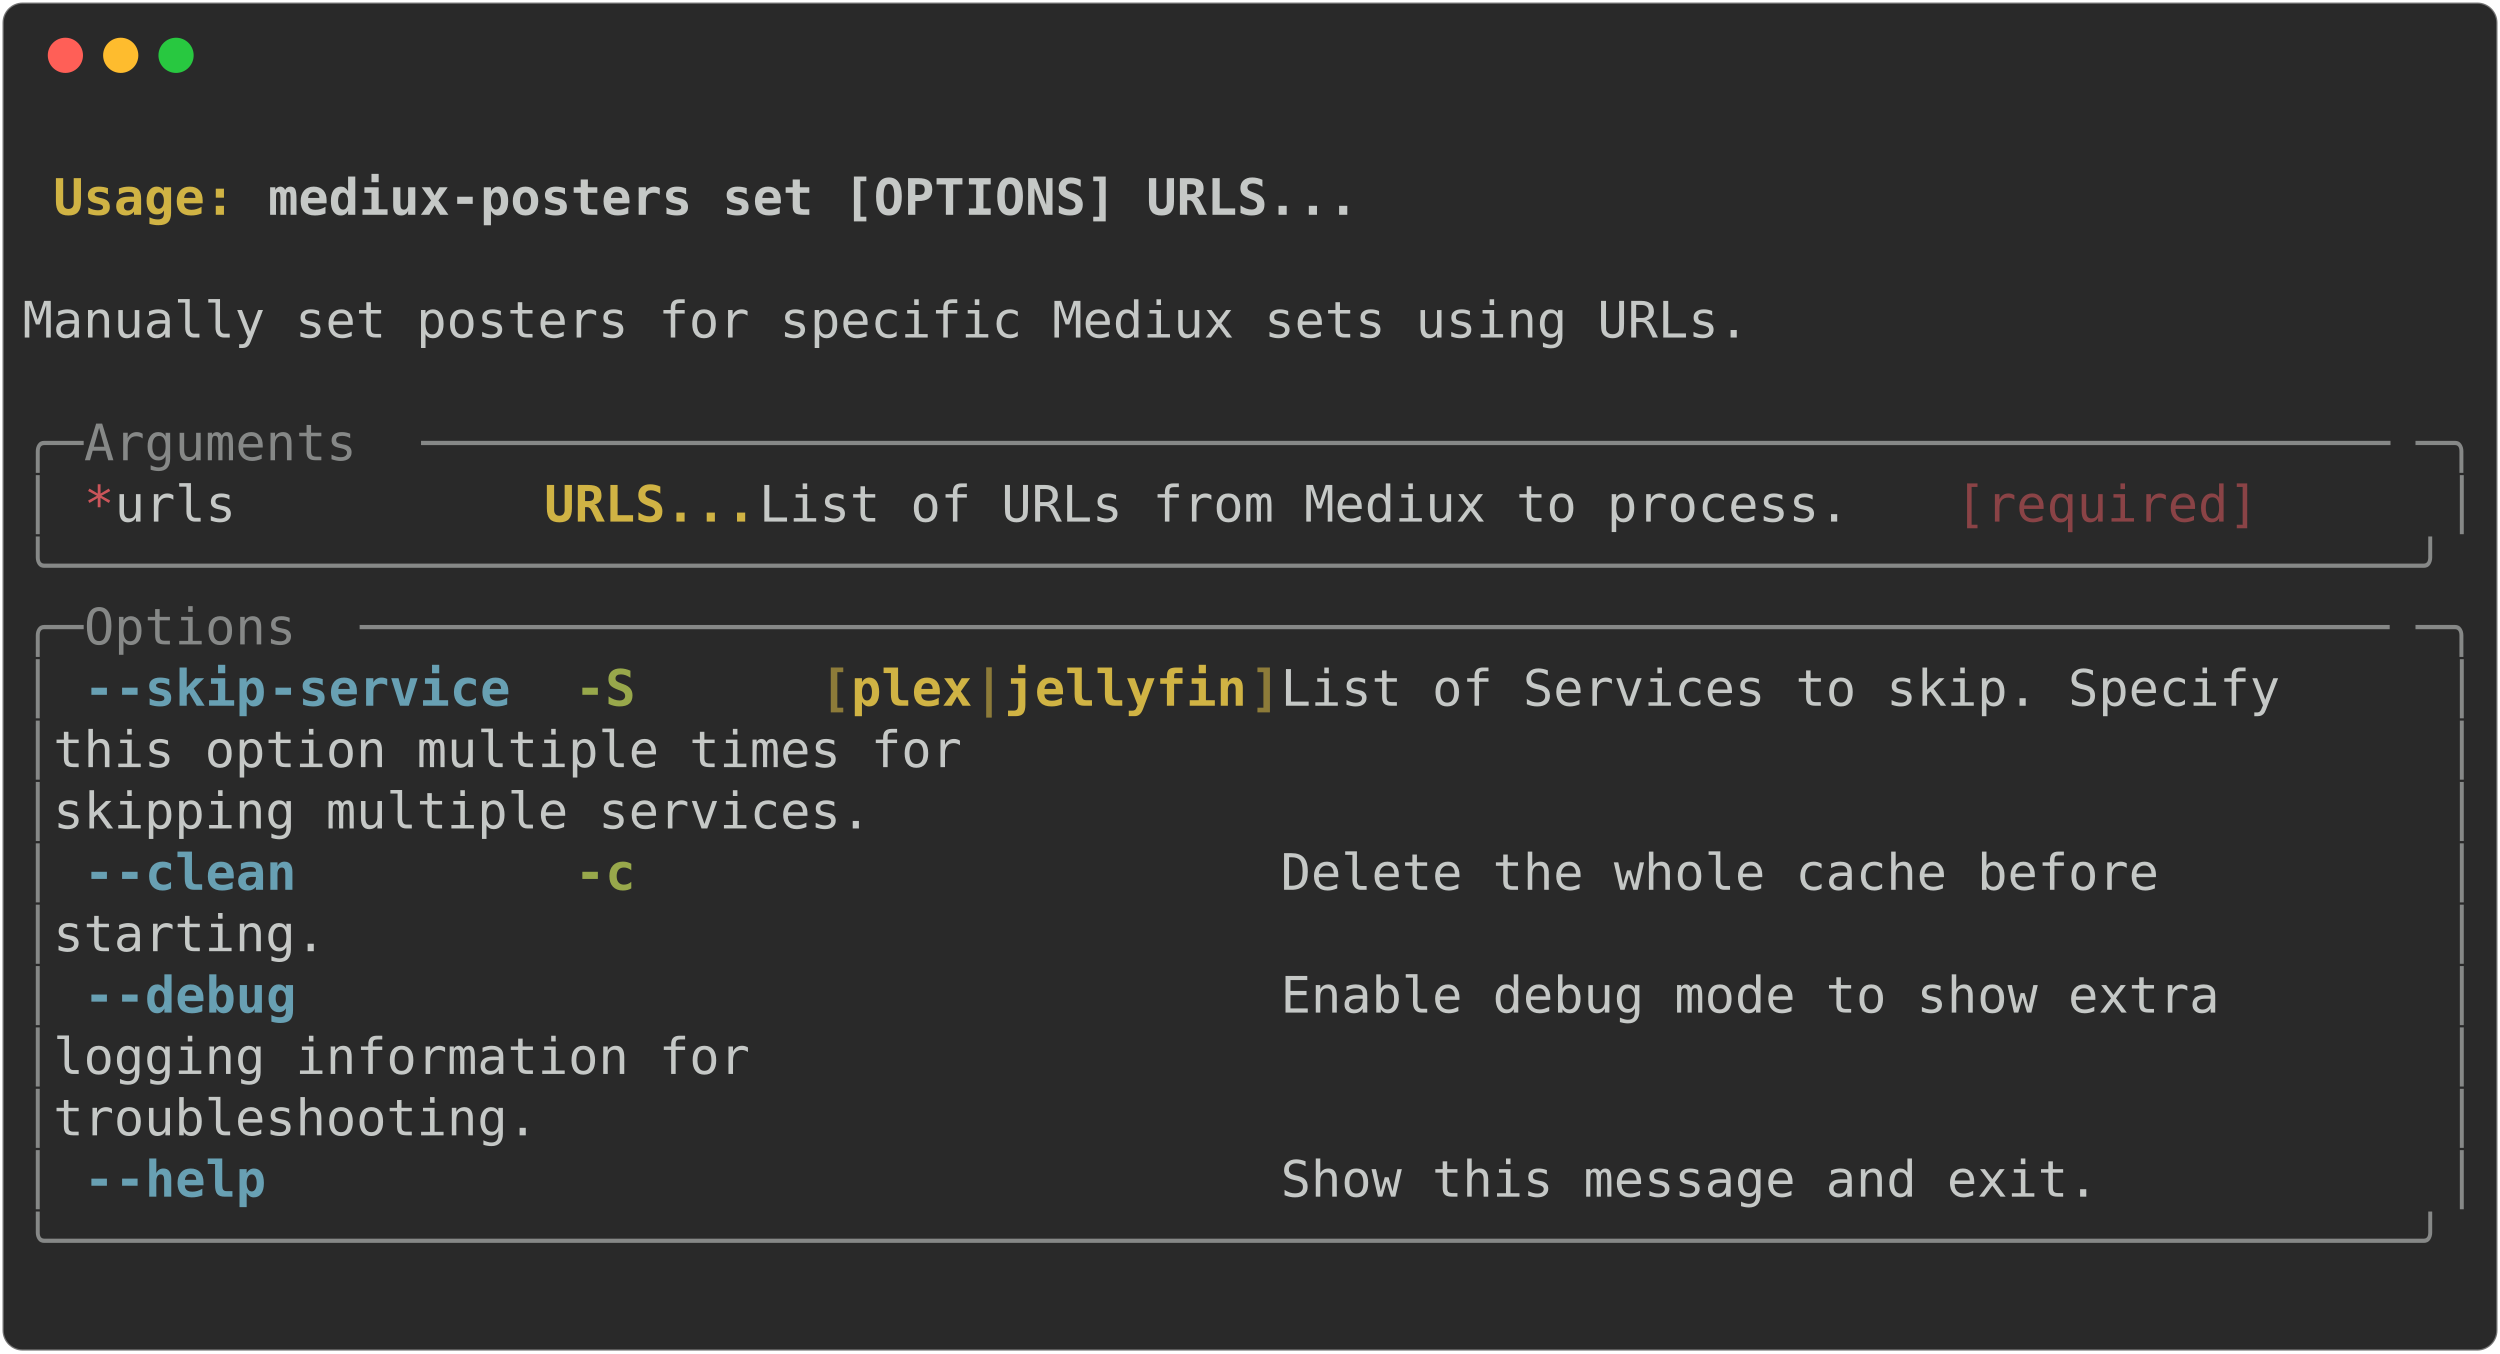
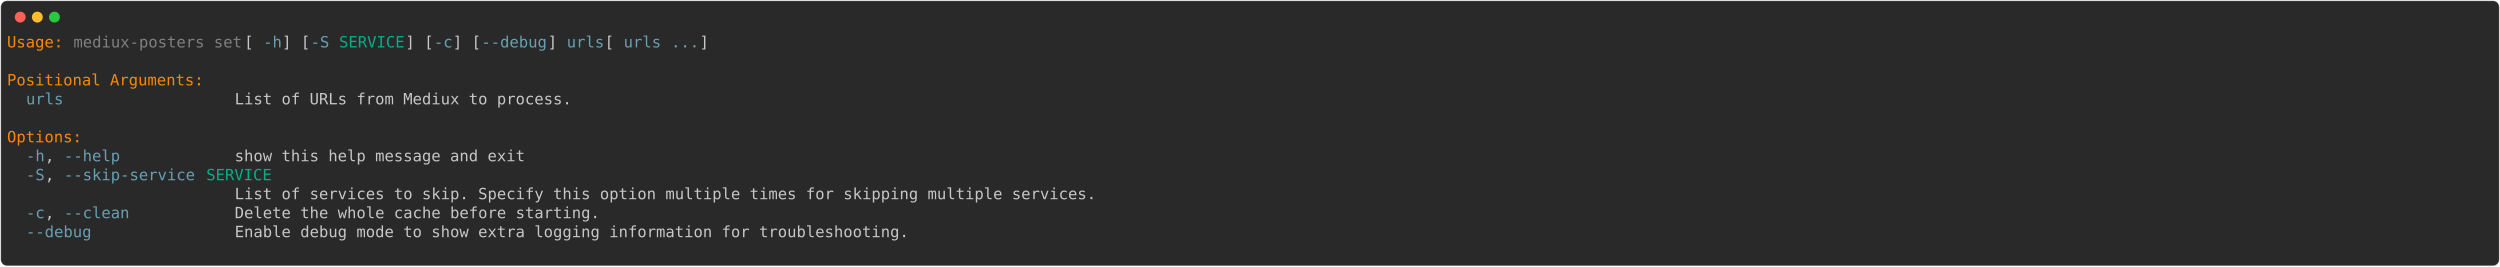
- <svg xmlns="http://www.w3.org/2000/svg" class="rich-terminal" viewBox="0 0 994 538.0">
+ <svg xmlns="http://www.w3.org/2000/svg" class="rich-terminal" viewBox="0 0 3215 342.8">
  <style>

    @font-face {
        font-family: "Fira Code";
        src: local("FiraCode-Regular"),
                url("https://cdnjs.cloudflare.com/ajax/libs/firacode/6.2.0/woff2/FiraCode-Regular.woff2") format("woff2"),
                url("https://cdnjs.cloudflare.com/ajax/libs/firacode/6.2.0/woff/FiraCode-Regular.woff") format("woff");
        font-style: normal;
        font-weight: 400;
    }
    @font-face {
        font-family: "Fira Code";
        src: local("FiraCode-Bold"),
                url("https://cdnjs.cloudflare.com/ajax/libs/firacode/6.2.0/woff2/FiraCode-Bold.woff2") format("woff2"),
                url("https://cdnjs.cloudflare.com/ajax/libs/firacode/6.2.0/woff/FiraCode-Bold.woff") format("woff");
        font-style: bold;
        font-weight: 700;
    }

-     .terminal-698559667-matrix {
+     .terminal-3594824053-matrix {
        font-family: Fira Code, monospace;
        font-size: 20px;
        line-height: 24.4px;
        font-variant-east-asian: full-width;
    }

-     .terminal-698559667-title {
+     .terminal-3594824053-title {
        font-size: 18px;
        font-weight: bold;
        font-family: arial;
    }

-     .terminal-698559667-r1 { fill: #c5c8c6;font-weight: bold }
- .terminal-698559667-r2 { fill: #c5c8c6 }
- .terminal-698559667-r3 { fill: #d0b344;font-weight: bold }
- .terminal-698559667-r4 { fill: #868887 }
- .terminal-698559667-r5 { fill: #cc555a }
- .terminal-698559667-r6 { fill: #8a4346 }
- .terminal-698559667-r7 { fill: #68a0b3;font-weight: bold }
- .terminal-698559667-r8 { fill: #98a84b;font-weight: bold }
- .terminal-698559667-r9 { fill: #8d7b39;font-weight: bold }
+     .terminal-3594824053-r1 { fill: #ff8700 }
+ .terminal-3594824053-r2 { fill: #c5c8c6 }
+ .terminal-3594824053-r3 { fill: #808080 }
+ .terminal-3594824053-r4 { fill: #68a0b3 }
+ .terminal-3594824053-r5 { fill: #00af87 }
    </style>
  <defs>
-     <clipPath id="terminal-698559667-clip-terminal">
-       <rect x="0" y="0" width="975.0" height="487.0" />
+     <clipPath id="terminal-3594824053-clip-terminal">
+       <rect x="0" y="0" width="3195.4" height="291.8" />
    </clipPath>
-     <clipPath id="terminal-698559667-line-0">
-       <rect x="0" y="1.5" width="976" height="24.65" />
+     <clipPath id="terminal-3594824053-line-0">
+       <rect x="0" y="1.5" width="3196.4" height="24.65" />
    </clipPath>
-     <clipPath id="terminal-698559667-line-1">
-       <rect x="0" y="25.9" width="976" height="24.65" />
+     <clipPath id="terminal-3594824053-line-1">
+       <rect x="0" y="25.9" width="3196.4" height="24.65" />
    </clipPath>
-     <clipPath id="terminal-698559667-line-2">
-       <rect x="0" y="50.3" width="976" height="24.65" />
+     <clipPath id="terminal-3594824053-line-2">
+       <rect x="0" y="50.3" width="3196.4" height="24.65" />
    </clipPath>
-     <clipPath id="terminal-698559667-line-3">
-       <rect x="0" y="74.7" width="976" height="24.65" />
+     <clipPath id="terminal-3594824053-line-3">
+       <rect x="0" y="74.7" width="3196.4" height="24.65" />
    </clipPath>
-     <clipPath id="terminal-698559667-line-4">
-       <rect x="0" y="99.1" width="976" height="24.65" />
+     <clipPath id="terminal-3594824053-line-4">
+       <rect x="0" y="99.1" width="3196.4" height="24.65" />
    </clipPath>
-     <clipPath id="terminal-698559667-line-5">
-       <rect x="0" y="123.5" width="976" height="24.65" />
+     <clipPath id="terminal-3594824053-line-5">
+       <rect x="0" y="123.5" width="3196.4" height="24.65" />
    </clipPath>
-     <clipPath id="terminal-698559667-line-6">
-       <rect x="0" y="147.9" width="976" height="24.65" />
+     <clipPath id="terminal-3594824053-line-6">
+       <rect x="0" y="147.9" width="3196.4" height="24.65" />
    </clipPath>
-     <clipPath id="terminal-698559667-line-7">
-       <rect x="0" y="172.3" width="976" height="24.65" />
+     <clipPath id="terminal-3594824053-line-7">
+       <rect x="0" y="172.3" width="3196.4" height="24.65" />
    </clipPath>
-     <clipPath id="terminal-698559667-line-8">
-       <rect x="0" y="196.7" width="976" height="24.65" />
+     <clipPath id="terminal-3594824053-line-8">
+       <rect x="0" y="196.7" width="3196.4" height="24.65" />
    </clipPath>
-     <clipPath id="terminal-698559667-line-9">
-       <rect x="0" y="221.1" width="976" height="24.65" />
+     <clipPath id="terminal-3594824053-line-9">
+       <rect x="0" y="221.1" width="3196.4" height="24.65" />
    </clipPath>
-     <clipPath id="terminal-698559667-line-10">
-       <rect x="0" y="245.5" width="976" height="24.65" />
-     </clipPath>
-     <clipPath id="terminal-698559667-line-11">
-       <rect x="0" y="269.9" width="976" height="24.65" />
-     </clipPath>
-     <clipPath id="terminal-698559667-line-12">
-       <rect x="0" y="294.3" width="976" height="24.65" />
-     </clipPath>
-     <clipPath id="terminal-698559667-line-13">
-       <rect x="0" y="318.7" width="976" height="24.65" />
-     </clipPath>
-     <clipPath id="terminal-698559667-line-14">
-       <rect x="0" y="343.1" width="976" height="24.65" />
-     </clipPath>
-     <clipPath id="terminal-698559667-line-15">
-       <rect x="0" y="367.5" width="976" height="24.65" />
-     </clipPath>
-     <clipPath id="terminal-698559667-line-16">
-       <rect x="0" y="391.9" width="976" height="24.65" />
-     </clipPath>
-     <clipPath id="terminal-698559667-line-17">
-       <rect x="0" y="416.3" width="976" height="24.65" />
-     </clipPath>
-     <clipPath id="terminal-698559667-line-18">
-       <rect x="0" y="440.7" width="976" height="24.65" />
+     <clipPath id="terminal-3594824053-line-10">
+       <rect x="0" y="245.5" width="3196.4" height="24.65" />
    </clipPath>
  </defs>
-   <rect fill="#292929" stroke="rgba(255,255,255,0.35)" stroke-width="1" x="1" y="1" width="992" height="536" rx="8" />
+   <rect fill="#292929" stroke="rgba(255,255,255,0.35)" stroke-width="1" x="1" y="1" width="3213" height="340.8" rx="8" />
  <g transform="translate(26,22)">
    <circle cx="0" cy="0" r="7" fill="#ff5f57" />
    <circle cx="22" cy="0" r="7" fill="#febc2e" />
    <circle cx="44" cy="0" r="7" fill="#28c840" />
  </g>
-   <g transform="translate(9, 41)" clip-path="url(#terminal-698559667-clip-terminal)">
-     <g class="terminal-698559667-matrix">
-       <text class="terminal-698559667-r2" x="976" y="20" textLength="12.2" clip-path="url(#terminal-698559667-line-0)">
+   <g transform="translate(9, 41)" clip-path="url(#terminal-3594824053-clip-terminal)">
+     <g class="terminal-3594824053-matrix">
+       <text class="terminal-3594824053-r1" x="0" y="20" textLength="73.2" clip-path="url(#terminal-3594824053-line-0)">Usage:</text>
+       <text class="terminal-3594824053-r3" x="85.4" y="20" textLength="219.6" clip-path="url(#terminal-3594824053-line-0)">mediux-posters set</text>
+       <text class="terminal-3594824053-r2" x="305" y="20" textLength="24.4" clip-path="url(#terminal-3594824053-line-0)"> [</text>
+       <text class="terminal-3594824053-r4" x="329.4" y="20" textLength="24.4" clip-path="url(#terminal-3594824053-line-0)">-h</text>
+       <text class="terminal-3594824053-r2" x="353.8" y="20" textLength="36.6" clip-path="url(#terminal-3594824053-line-0)">] [</text>
+       <text class="terminal-3594824053-r4" x="390.4" y="20" textLength="24.4" clip-path="url(#terminal-3594824053-line-0)">-S</text>
+       <text class="terminal-3594824053-r5" x="427" y="20" textLength="85.4" clip-path="url(#terminal-3594824053-line-0)">SERVICE</text>
+       <text class="terminal-3594824053-r2" x="512.4" y="20" textLength="36.6" clip-path="url(#terminal-3594824053-line-0)">] [</text>
+       <text class="terminal-3594824053-r4" x="549" y="20" textLength="24.4" clip-path="url(#terminal-3594824053-line-0)">-c</text>
+       <text class="terminal-3594824053-r2" x="573.4" y="20" textLength="36.6" clip-path="url(#terminal-3594824053-line-0)">] [</text>
+       <text class="terminal-3594824053-r4" x="610" y="20" textLength="85.4" clip-path="url(#terminal-3594824053-line-0)">--debug</text>
+       <text class="terminal-3594824053-r2" x="695.4" y="20" textLength="24.4" clip-path="url(#terminal-3594824053-line-0)">] </text>
+       <text class="terminal-3594824053-r4" x="719.8" y="20" textLength="48.8" clip-path="url(#terminal-3594824053-line-0)">urls</text>
+       <text class="terminal-3594824053-r2" x="768.6" y="20" textLength="24.4" clip-path="url(#terminal-3594824053-line-0)"> [</text>
+       <text class="terminal-3594824053-r4" x="793" y="20" textLength="48.8" clip-path="url(#terminal-3594824053-line-0)">urls</text>
+       <text class="terminal-3594824053-r4" x="854" y="20" textLength="36.6" clip-path="url(#terminal-3594824053-line-0)">...</text>
+       <text class="terminal-3594824053-r2" x="890.6" y="20" textLength="12.2" clip-path="url(#terminal-3594824053-line-0)">]</text>
+       <text class="terminal-3594824053-r2" x="3196.4" y="20" textLength="12.2" clip-path="url(#terminal-3594824053-line-0)">
</text>
-       <text class="terminal-698559667-r3" x="12.2" y="44.4" textLength="85.4" clip-path="url(#terminal-698559667-line-1)">Usage: </text>
-       <text class="terminal-698559667-r1" x="97.6" y="44.4" textLength="439.2" clip-path="url(#terminal-698559667-line-1)">mediux-posters set [OPTIONS] URLS...</text>
-       <text class="terminal-698559667-r2" x="976" y="44.4" textLength="12.2" clip-path="url(#terminal-698559667-line-1)">
+       <text class="terminal-3594824053-r2" x="3196.4" y="44.4" textLength="12.2" clip-path="url(#terminal-3594824053-line-1)">
</text>
-       <text class="terminal-698559667-r2" x="976" y="68.8" textLength="12.2" clip-path="url(#terminal-698559667-line-2)">
+       <text class="terminal-3594824053-r1" x="0" y="68.8" textLength="256.2" clip-path="url(#terminal-3594824053-line-2)">Positional Arguments:</text>
+       <text class="terminal-3594824053-r2" x="3196.4" y="68.8" textLength="12.2" clip-path="url(#terminal-3594824053-line-2)">
</text>
-       <text class="terminal-698559667-r2" x="0" y="93.2" textLength="976" clip-path="url(#terminal-698559667-line-3)"> Manually set posters for specific Mediux sets using URLs.                      </text>
-       <text class="terminal-698559667-r2" x="976" y="93.2" textLength="12.2" clip-path="url(#terminal-698559667-line-3)">
+       <text class="terminal-3594824053-r4" x="24.4" y="93.2" textLength="48.8" clip-path="url(#terminal-3594824053-line-3)">urls</text>
+       <text class="terminal-3594824053-r2" x="292.8" y="93.2" textLength="439.2" clip-path="url(#terminal-3594824053-line-3)">List of URLs from Mediux to process.</text>
+       <text class="terminal-3594824053-r2" x="3196.4" y="93.2" textLength="12.2" clip-path="url(#terminal-3594824053-line-3)">
</text>
-       <text class="terminal-698559667-r2" x="976" y="117.6" textLength="12.2" clip-path="url(#terminal-698559667-line-4)">
+       <text class="terminal-3594824053-r2" x="3196.4" y="117.6" textLength="12.2" clip-path="url(#terminal-3594824053-line-4)">
</text>
-       <text class="terminal-698559667-r4" x="0" y="142" textLength="24.4" clip-path="url(#terminal-698559667-line-5)">╭─</text>
-       <text class="terminal-698559667-r4" x="24.4" y="142" textLength="134.2" clip-path="url(#terminal-698559667-line-5)"> Arguments </text>
-       <text class="terminal-698559667-r4" x="158.6" y="142" textLength="793" clip-path="url(#terminal-698559667-line-5)">─────────────────────────────────────────────────────────────────</text>
-       <text class="terminal-698559667-r4" x="951.6" y="142" textLength="24.4" clip-path="url(#terminal-698559667-line-5)">─╮</text>
-       <text class="terminal-698559667-r2" x="976" y="142" textLength="12.2" clip-path="url(#terminal-698559667-line-5)">
+       <text class="terminal-3594824053-r1" x="0" y="142" textLength="97.6" clip-path="url(#terminal-3594824053-line-5)">Options:</text>
+       <text class="terminal-3594824053-r2" x="3196.4" y="142" textLength="12.2" clip-path="url(#terminal-3594824053-line-5)">
</text>
-       <text class="terminal-698559667-r4" x="0" y="166.4" textLength="12.2" clip-path="url(#terminal-698559667-line-6)">│</text>
-       <text class="terminal-698559667-r5" x="24.4" y="166.4" textLength="12.2" clip-path="url(#terminal-698559667-line-6)">*</text>
-       <text class="terminal-698559667-r2" x="36.6" y="166.4" textLength="170.8" clip-path="url(#terminal-698559667-line-6)">    urls      </text>
-       <text class="terminal-698559667-r3" x="207.4" y="166.4" textLength="85.4" clip-path="url(#terminal-698559667-line-6)">URLS...</text>
-       <text class="terminal-698559667-r2" x="292.8" y="166.4" textLength="475.8" clip-path="url(#terminal-698559667-line-6)">  List of URLs from Mediux to process. </text>
-       <text class="terminal-698559667-r6" x="768.6" y="166.4" textLength="122" clip-path="url(#terminal-698559667-line-6)">[required]</text>
-       <text class="terminal-698559667-r4" x="963.8" y="166.4" textLength="12.2" clip-path="url(#terminal-698559667-line-6)">│</text>
-       <text class="terminal-698559667-r2" x="976" y="166.4" textLength="12.2" clip-path="url(#terminal-698559667-line-6)">
+       <text class="terminal-3594824053-r4" x="24.4" y="166.4" textLength="24.4" clip-path="url(#terminal-3594824053-line-6)">-h</text>
+       <text class="terminal-3594824053-r2" x="48.8" y="166.4" textLength="24.4" clip-path="url(#terminal-3594824053-line-6)">, </text>
+       <text class="terminal-3594824053-r4" x="73.2" y="166.4" textLength="73.2" clip-path="url(#terminal-3594824053-line-6)">--help</text>
+       <text class="terminal-3594824053-r2" x="292.8" y="166.4" textLength="378.2" clip-path="url(#terminal-3594824053-line-6)">show this help message and exit</text>
+       <text class="terminal-3594824053-r2" x="3196.4" y="166.4" textLength="12.2" clip-path="url(#terminal-3594824053-line-6)">
</text>
-       <text class="terminal-698559667-r4" x="0" y="190.8" textLength="976" clip-path="url(#terminal-698559667-line-7)">╰──────────────────────────────────────────────────────────────────────────────╯</text>
-       <text class="terminal-698559667-r2" x="976" y="190.8" textLength="12.2" clip-path="url(#terminal-698559667-line-7)">
+       <text class="terminal-3594824053-r4" x="24.4" y="190.8" textLength="24.4" clip-path="url(#terminal-3594824053-line-7)">-S</text>
+       <text class="terminal-3594824053-r2" x="48.8" y="190.8" textLength="24.4" clip-path="url(#terminal-3594824053-line-7)">, </text>
+       <text class="terminal-3594824053-r4" x="73.2" y="190.8" textLength="170.8" clip-path="url(#terminal-3594824053-line-7)">--skip-service</text>
+       <text class="terminal-3594824053-r5" x="256.2" y="190.8" textLength="85.4" clip-path="url(#terminal-3594824053-line-7)">SERVICE</text>
+       <text class="terminal-3594824053-r2" x="3196.4" y="190.8" textLength="12.2" clip-path="url(#terminal-3594824053-line-7)">
</text>
-       <text class="terminal-698559667-r4" x="0" y="215.2" textLength="24.4" clip-path="url(#terminal-698559667-line-8)">╭─</text>
-       <text class="terminal-698559667-r4" x="24.4" y="215.2" textLength="109.8" clip-path="url(#terminal-698559667-line-8)"> Options </text>
-       <text class="terminal-698559667-r4" x="134.2" y="215.2" textLength="817.4" clip-path="url(#terminal-698559667-line-8)">───────────────────────────────────────────────────────────────────</text>
-       <text class="terminal-698559667-r4" x="951.6" y="215.2" textLength="24.4" clip-path="url(#terminal-698559667-line-8)">─╮</text>
-       <text class="terminal-698559667-r2" x="976" y="215.2" textLength="12.2" clip-path="url(#terminal-698559667-line-8)">
+       <text class="terminal-3594824053-r2" x="292.8" y="215.2" textLength="1122.4" clip-path="url(#terminal-3594824053-line-8)">List of services to skip. Specify this option multiple times for skipping multiple services.</text>
+       <text class="terminal-3594824053-r2" x="3196.4" y="215.2" textLength="12.2" clip-path="url(#terminal-3594824053-line-8)">
</text>
-       <text class="terminal-698559667-r4" x="0" y="239.6" textLength="12.2" clip-path="url(#terminal-698559667-line-9)">│</text>
-       <text class="terminal-698559667-r7" x="24.4" y="239.6" textLength="12.2" clip-path="url(#terminal-698559667-line-9)">-</text>
-       <text class="terminal-698559667-r7" x="36.6" y="239.6" textLength="61" clip-path="url(#terminal-698559667-line-9)">-skip</text>
-       <text class="terminal-698559667-r7" x="97.6" y="239.6" textLength="97.6" clip-path="url(#terminal-698559667-line-9)">-service</text>
-       <text class="terminal-698559667-r8" x="219.6" y="239.6" textLength="24.4" clip-path="url(#terminal-698559667-line-9)">-S</text>
-       <text class="terminal-698559667-r9" x="317.2" y="239.6" textLength="12.2" clip-path="url(#terminal-698559667-line-9)">[</text>
-       <text class="terminal-698559667-r3" x="329.4" y="239.6" textLength="48.8" clip-path="url(#terminal-698559667-line-9)">plex</text>
-       <text class="terminal-698559667-r9" x="378.2" y="239.6" textLength="12.2" clip-path="url(#terminal-698559667-line-9)">|</text>
-       <text class="terminal-698559667-r3" x="390.4" y="239.6" textLength="97.6" clip-path="url(#terminal-698559667-line-9)">jellyfin</text>
-       <text class="terminal-698559667-r9" x="488" y="239.6" textLength="12.2" clip-path="url(#terminal-698559667-line-9)">]</text>
-       <text class="terminal-698559667-r2" x="500.2" y="239.6" textLength="463.6" clip-path="url(#terminal-698559667-line-9)">  List of Services to skip. Specify   </text>
-       <text class="terminal-698559667-r4" x="963.8" y="239.6" textLength="12.2" clip-path="url(#terminal-698559667-line-9)">│</text>
-       <text class="terminal-698559667-r2" x="976" y="239.6" textLength="12.2" clip-path="url(#terminal-698559667-line-9)">
+       <text class="terminal-3594824053-r4" x="24.4" y="239.6" textLength="24.4" clip-path="url(#terminal-3594824053-line-9)">-c</text>
+       <text class="terminal-3594824053-r2" x="48.8" y="239.6" textLength="24.4" clip-path="url(#terminal-3594824053-line-9)">, </text>
+       <text class="terminal-3594824053-r4" x="73.2" y="239.6" textLength="85.4" clip-path="url(#terminal-3594824053-line-9)">--clean</text>
+       <text class="terminal-3594824053-r2" x="292.8" y="239.6" textLength="475.8" clip-path="url(#terminal-3594824053-line-9)">Delete the whole cache before starting.</text>
+       <text class="terminal-3594824053-r2" x="3196.4" y="239.6" textLength="12.2" clip-path="url(#terminal-3594824053-line-9)">
</text>
-       <text class="terminal-698559667-r4" x="0" y="264" textLength="12.2" clip-path="url(#terminal-698559667-line-10)">│</text>
-       <text class="terminal-698559667-r2" x="12.2" y="264" textLength="951.6" clip-path="url(#terminal-698559667-line-10)">                                          this option multiple times for      </text>
-       <text class="terminal-698559667-r4" x="963.8" y="264" textLength="12.2" clip-path="url(#terminal-698559667-line-10)">│</text>
-       <text class="terminal-698559667-r2" x="976" y="264" textLength="12.2" clip-path="url(#terminal-698559667-line-10)">
+       <text class="terminal-3594824053-r4" x="24.4" y="264" textLength="85.4" clip-path="url(#terminal-3594824053-line-10)">--debug</text>
+       <text class="terminal-3594824053-r2" x="292.8" y="264" textLength="878.4" clip-path="url(#terminal-3594824053-line-10)">Enable debug mode to show extra logging information for troubleshooting.</text>
+       <text class="terminal-3594824053-r2" x="3196.4" y="264" textLength="12.2" clip-path="url(#terminal-3594824053-line-10)">
</text>
-       <text class="terminal-698559667-r4" x="0" y="288.4" textLength="12.2" clip-path="url(#terminal-698559667-line-11)">│</text>
-       <text class="terminal-698559667-r2" x="12.2" y="288.4" textLength="951.6" clip-path="url(#terminal-698559667-line-11)">                                          skipping multiple services.         </text>
-       <text class="terminal-698559667-r4" x="963.8" y="288.4" textLength="12.2" clip-path="url(#terminal-698559667-line-11)">│</text>
-       <text class="terminal-698559667-r2" x="976" y="288.4" textLength="12.2" clip-path="url(#terminal-698559667-line-11)">
- </text>
-       <text class="terminal-698559667-r4" x="0" y="312.8" textLength="12.2" clip-path="url(#terminal-698559667-line-12)">│</text>
-       <text class="terminal-698559667-r7" x="24.4" y="312.8" textLength="12.2" clip-path="url(#terminal-698559667-line-12)">-</text>
-       <text class="terminal-698559667-r7" x="36.6" y="312.8" textLength="73.2" clip-path="url(#terminal-698559667-line-12)">-clean</text>
-       <text class="terminal-698559667-r8" x="219.6" y="312.8" textLength="24.4" clip-path="url(#terminal-698559667-line-12)">-c</text>
-       <text class="terminal-698559667-r2" x="500.2" y="312.8" textLength="463.6" clip-path="url(#terminal-698559667-line-12)">  Delete the whole cache before       </text>
-       <text class="terminal-698559667-r4" x="963.8" y="312.8" textLength="12.2" clip-path="url(#terminal-698559667-line-12)">│</text>
-       <text class="terminal-698559667-r2" x="976" y="312.8" textLength="12.2" clip-path="url(#terminal-698559667-line-12)">
- </text>
-       <text class="terminal-698559667-r4" x="0" y="337.2" textLength="12.2" clip-path="url(#terminal-698559667-line-13)">│</text>
-       <text class="terminal-698559667-r2" x="12.2" y="337.2" textLength="951.6" clip-path="url(#terminal-698559667-line-13)">                                          starting.                           </text>
-       <text class="terminal-698559667-r4" x="963.8" y="337.2" textLength="12.2" clip-path="url(#terminal-698559667-line-13)">│</text>
-       <text class="terminal-698559667-r2" x="976" y="337.2" textLength="12.2" clip-path="url(#terminal-698559667-line-13)">
- </text>
-       <text class="terminal-698559667-r4" x="0" y="361.6" textLength="12.2" clip-path="url(#terminal-698559667-line-14)">│</text>
-       <text class="terminal-698559667-r7" x="24.4" y="361.6" textLength="12.2" clip-path="url(#terminal-698559667-line-14)">-</text>
-       <text class="terminal-698559667-r7" x="36.6" y="361.6" textLength="73.2" clip-path="url(#terminal-698559667-line-14)">-debug</text>
-       <text class="terminal-698559667-r2" x="500.2" y="361.6" textLength="463.6" clip-path="url(#terminal-698559667-line-14)">  Enable debug mode to show extra     </text>
-       <text class="terminal-698559667-r4" x="963.8" y="361.6" textLength="12.2" clip-path="url(#terminal-698559667-line-14)">│</text>
-       <text class="terminal-698559667-r2" x="976" y="361.6" textLength="12.2" clip-path="url(#terminal-698559667-line-14)">
- </text>
-       <text class="terminal-698559667-r4" x="0" y="386" textLength="12.2" clip-path="url(#terminal-698559667-line-15)">│</text>
-       <text class="terminal-698559667-r2" x="12.2" y="386" textLength="951.6" clip-path="url(#terminal-698559667-line-15)">                                          logging information for             </text>
-       <text class="terminal-698559667-r4" x="963.8" y="386" textLength="12.2" clip-path="url(#terminal-698559667-line-15)">│</text>
-       <text class="terminal-698559667-r2" x="976" y="386" textLength="12.2" clip-path="url(#terminal-698559667-line-15)">
- </text>
-       <text class="terminal-698559667-r4" x="0" y="410.4" textLength="12.2" clip-path="url(#terminal-698559667-line-16)">│</text>
-       <text class="terminal-698559667-r2" x="12.2" y="410.4" textLength="951.6" clip-path="url(#terminal-698559667-line-16)">                                          troubleshooting.                    </text>
-       <text class="terminal-698559667-r4" x="963.8" y="410.4" textLength="12.2" clip-path="url(#terminal-698559667-line-16)">│</text>
-       <text class="terminal-698559667-r2" x="976" y="410.4" textLength="12.2" clip-path="url(#terminal-698559667-line-16)">
- </text>
-       <text class="terminal-698559667-r4" x="0" y="434.8" textLength="12.2" clip-path="url(#terminal-698559667-line-17)">│</text>
-       <text class="terminal-698559667-r7" x="24.4" y="434.8" textLength="12.2" clip-path="url(#terminal-698559667-line-17)">-</text>
-       <text class="terminal-698559667-r7" x="36.6" y="434.8" textLength="61" clip-path="url(#terminal-698559667-line-17)">-help</text>
-       <text class="terminal-698559667-r2" x="500.2" y="434.8" textLength="463.6" clip-path="url(#terminal-698559667-line-17)">  Show this message and exit.         </text>
-       <text class="terminal-698559667-r4" x="963.8" y="434.8" textLength="12.2" clip-path="url(#terminal-698559667-line-17)">│</text>
-       <text class="terminal-698559667-r2" x="976" y="434.8" textLength="12.2" clip-path="url(#terminal-698559667-line-17)">
- </text>
-       <text class="terminal-698559667-r4" x="0" y="459.2" textLength="976" clip-path="url(#terminal-698559667-line-18)">╰──────────────────────────────────────────────────────────────────────────────╯</text>
-       <text class="terminal-698559667-r2" x="976" y="459.2" textLength="12.2" clip-path="url(#terminal-698559667-line-18)">
- </text>
-       <text class="terminal-698559667-r2" x="976" y="483.6" textLength="12.2" clip-path="url(#terminal-698559667-line-19)">
+       <text class="terminal-3594824053-r2" x="3196.4" y="288.4" textLength="12.2" clip-path="url(#terminal-3594824053-line-11)">
</text>
    </g>
  </g>
</svg>
